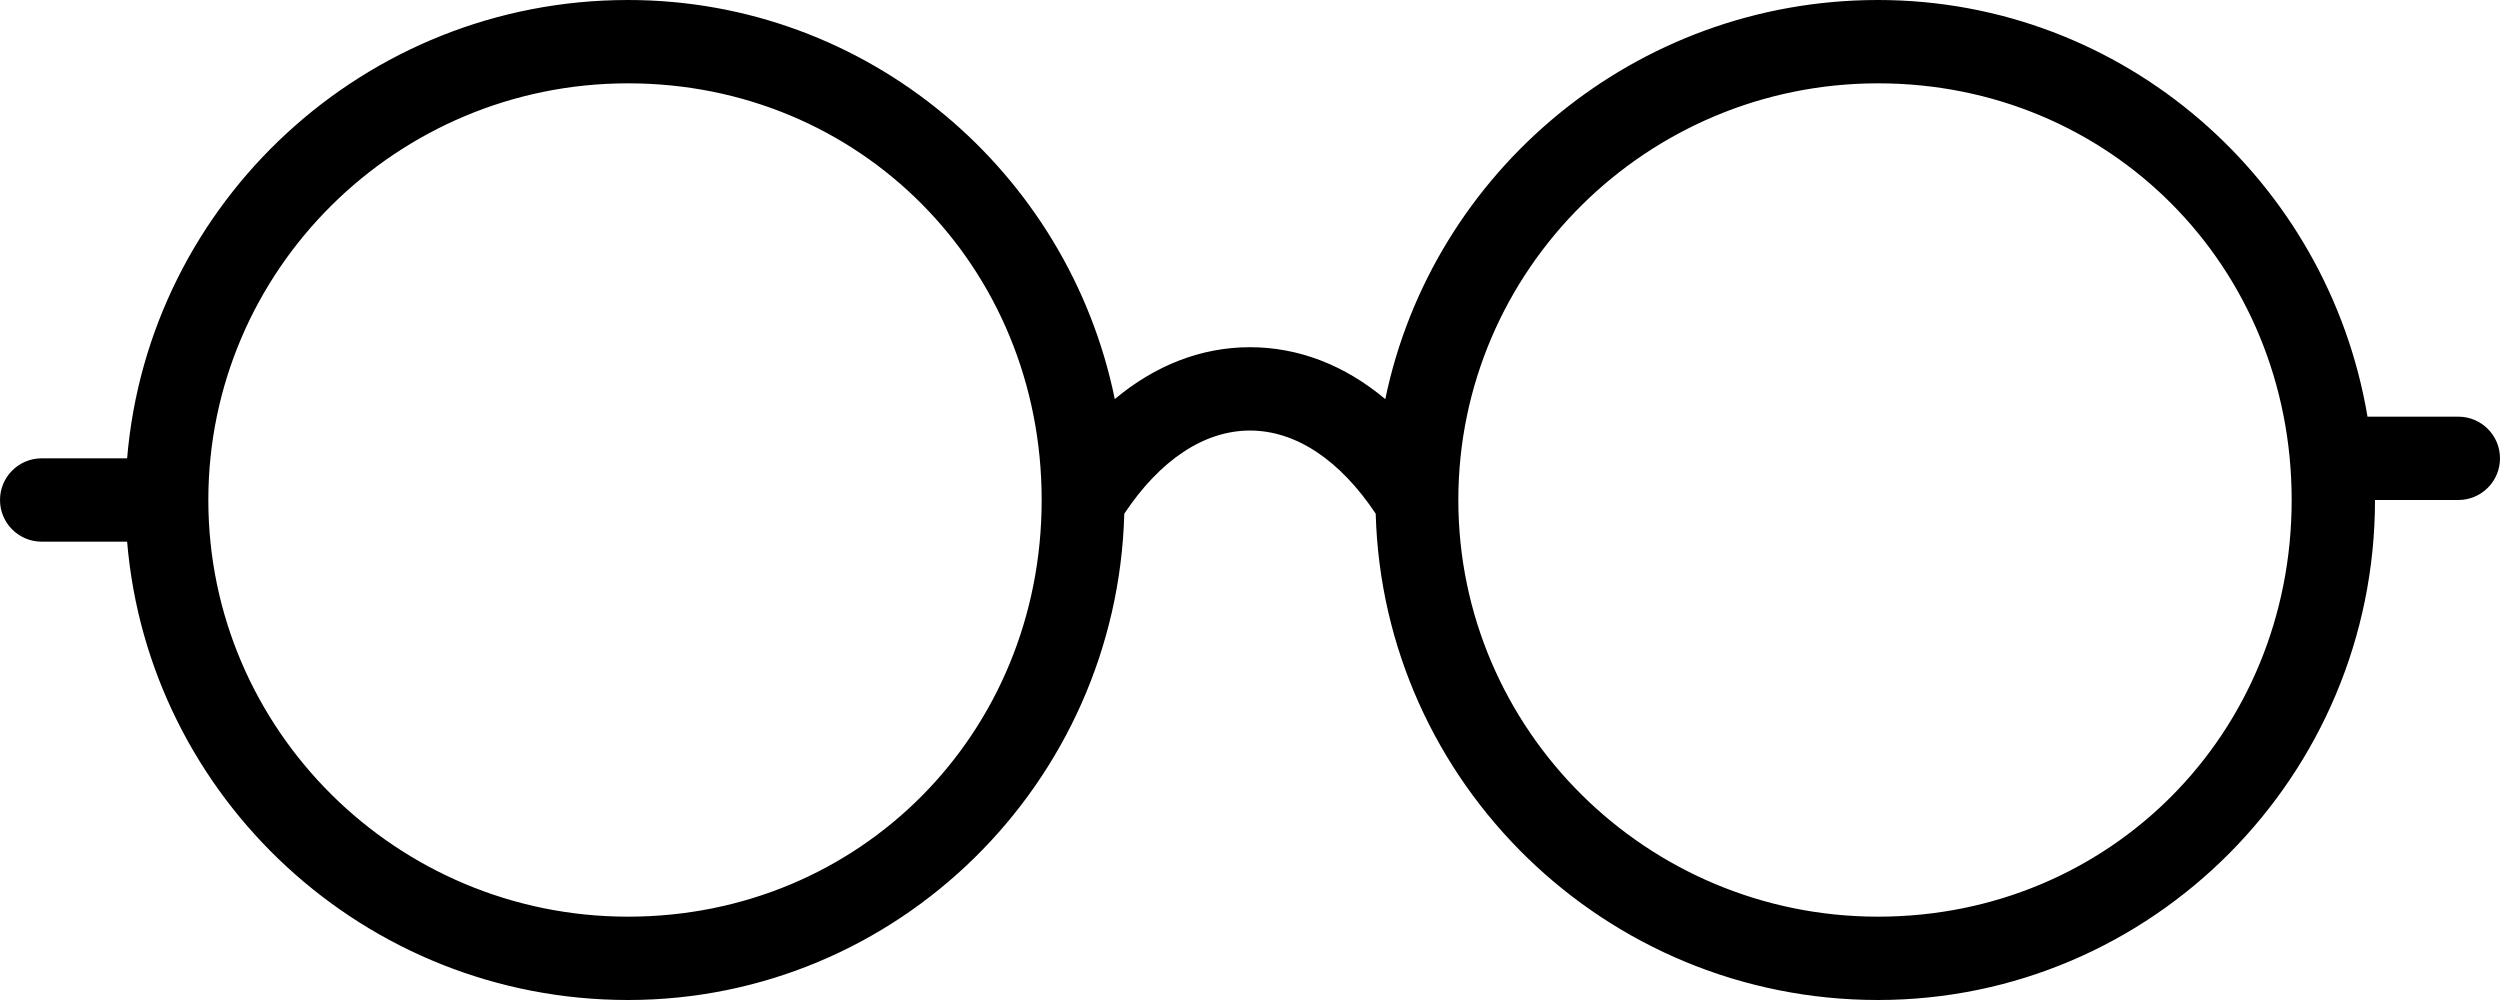
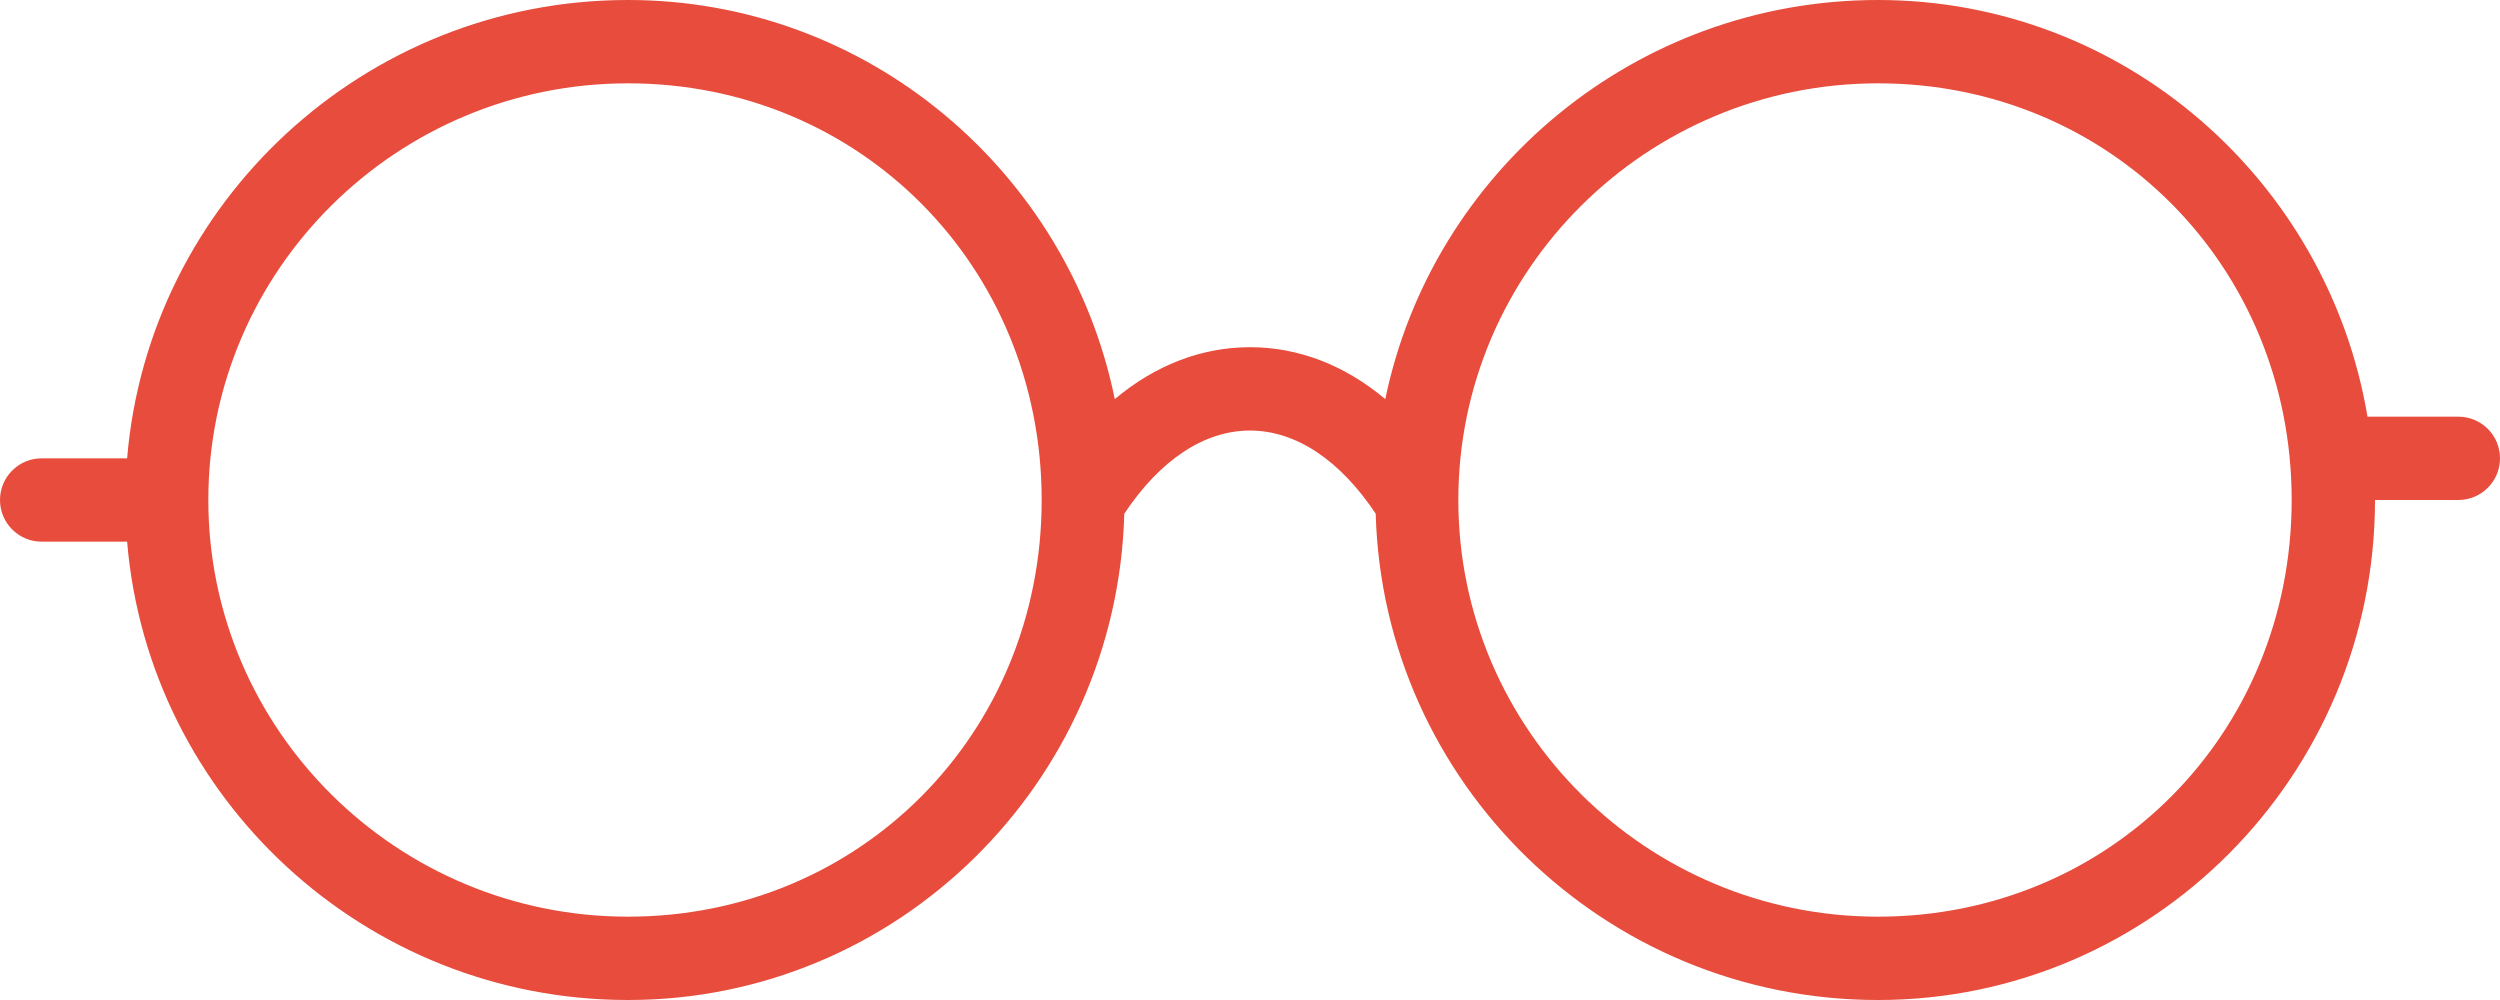
<svg xmlns="http://www.w3.org/2000/svg" version="1.1" id="Capa_1" x="0px" y="0px" viewBox="0 0 60 24" xml:space="preserve" width="60" height="24">
  <defs id="defs37" />
-   <path d="M 59,10 H 56.82 C 55.869,4.334 50.97,0 45.072,0 39.25,0 34.376,4.119 33.247,9.579 32.276,8.765 31.168,8.333 30,8.333 28.833,8.333 27.726,8.765 26.755,9.578 25.639,4.118 20.825,0 15.072,0 8.756,0 3.565,4.851 3.051,11 H 1 c -0.553,0 -1,0.448 -1,1 0,0.552 0.447,1 1,1 h 2.051 c 0.514,6.149 5.705,11 12.021,11 6.467,0 11.736,-5.207 11.911,-11.671 0.853,-1.285 1.915,-1.996 3.017,-1.996 1.102,0 2.164,0.712 3.017,1.996 C 33.195,18.793 38.528,24 45.072,24 51.649,24 57,18.617 57,12 h 2 c 0.553,0 1,-0.448 1,-1 0,-0.552 -0.447,-1 -1,-1 z M 15.072,22 C 9.519,22 5,17.514 5,12 5,6.486 9.519,2 15.072,2 20.64,2 25,6.393 25,12 c 0,5.607 -4.36,10 -9.928,10 z m 30,0 C 39.519,22 35,17.514 35,12 35,6.486 39.519,2 45.072,2 50.64,2 55,6.393 55,12 c 0,5.607 -4.36,10 -9.928,10 z" id="path2" />
+   <path style="fill:#e74c3c;" d="M 59,10 H 56.82 C 55.869,4.334 50.97,0 45.072,0 39.25,0 34.376,4.119 33.247,9.579 32.276,8.765 31.168,8.333 30,8.333 28.833,8.333 27.726,8.765 26.755,9.578 25.639,4.118 20.825,0 15.072,0 8.756,0 3.565,4.851 3.051,11 H 1 c -0.553,0 -1,0.448 -1,1 0,0.552 0.447,1 1,1 h 2.051 c 0.514,6.149 5.705,11 12.021,11 6.467,0 11.736,-5.207 11.911,-11.671 0.853,-1.285 1.915,-1.996 3.017,-1.996 1.102,0 2.164,0.712 3.017,1.996 C 33.195,18.793 38.528,24 45.072,24 51.649,24 57,18.617 57,12 h 2 c 0.553,0 1,-0.448 1,-1 0,-0.552 -0.447,-1 -1,-1 z M 15.072,22 C 9.519,22 5,17.514 5,12 5,6.486 9.519,2 15.072,2 20.64,2 25,6.393 25,12 c 0,5.607 -4.36,10 -9.928,10 z m 30,0 C 39.519,22 35,17.514 35,12 35,6.486 39.519,2 45.072,2 50.64,2 55,6.393 55,12 c 0,5.607 -4.36,10 -9.928,10 z" id="path2" />
  <g id="g4" transform="translate(0,-18)" />
  <g id="g6" transform="translate(0,-18)" />
  <g id="g8" transform="translate(0,-18)" />
  <g id="g10" transform="translate(0,-18)" />
  <g id="g12" transform="translate(0,-18)" />
  <g id="g14" transform="translate(0,-18)" />
  <g id="g16" transform="translate(0,-18)" />
  <g id="g18" transform="translate(0,-18)" />
  <g id="g20" transform="translate(0,-18)" />
  <g id="g22" transform="translate(0,-18)" />
  <g id="g24" transform="translate(0,-18)" />
  <g id="g26" transform="translate(0,-18)" />
  <g id="g28" transform="translate(0,-18)" />
  <g id="g30" transform="translate(0,-18)" />
  <g id="g32" transform="translate(0,-18)" />
</svg>
